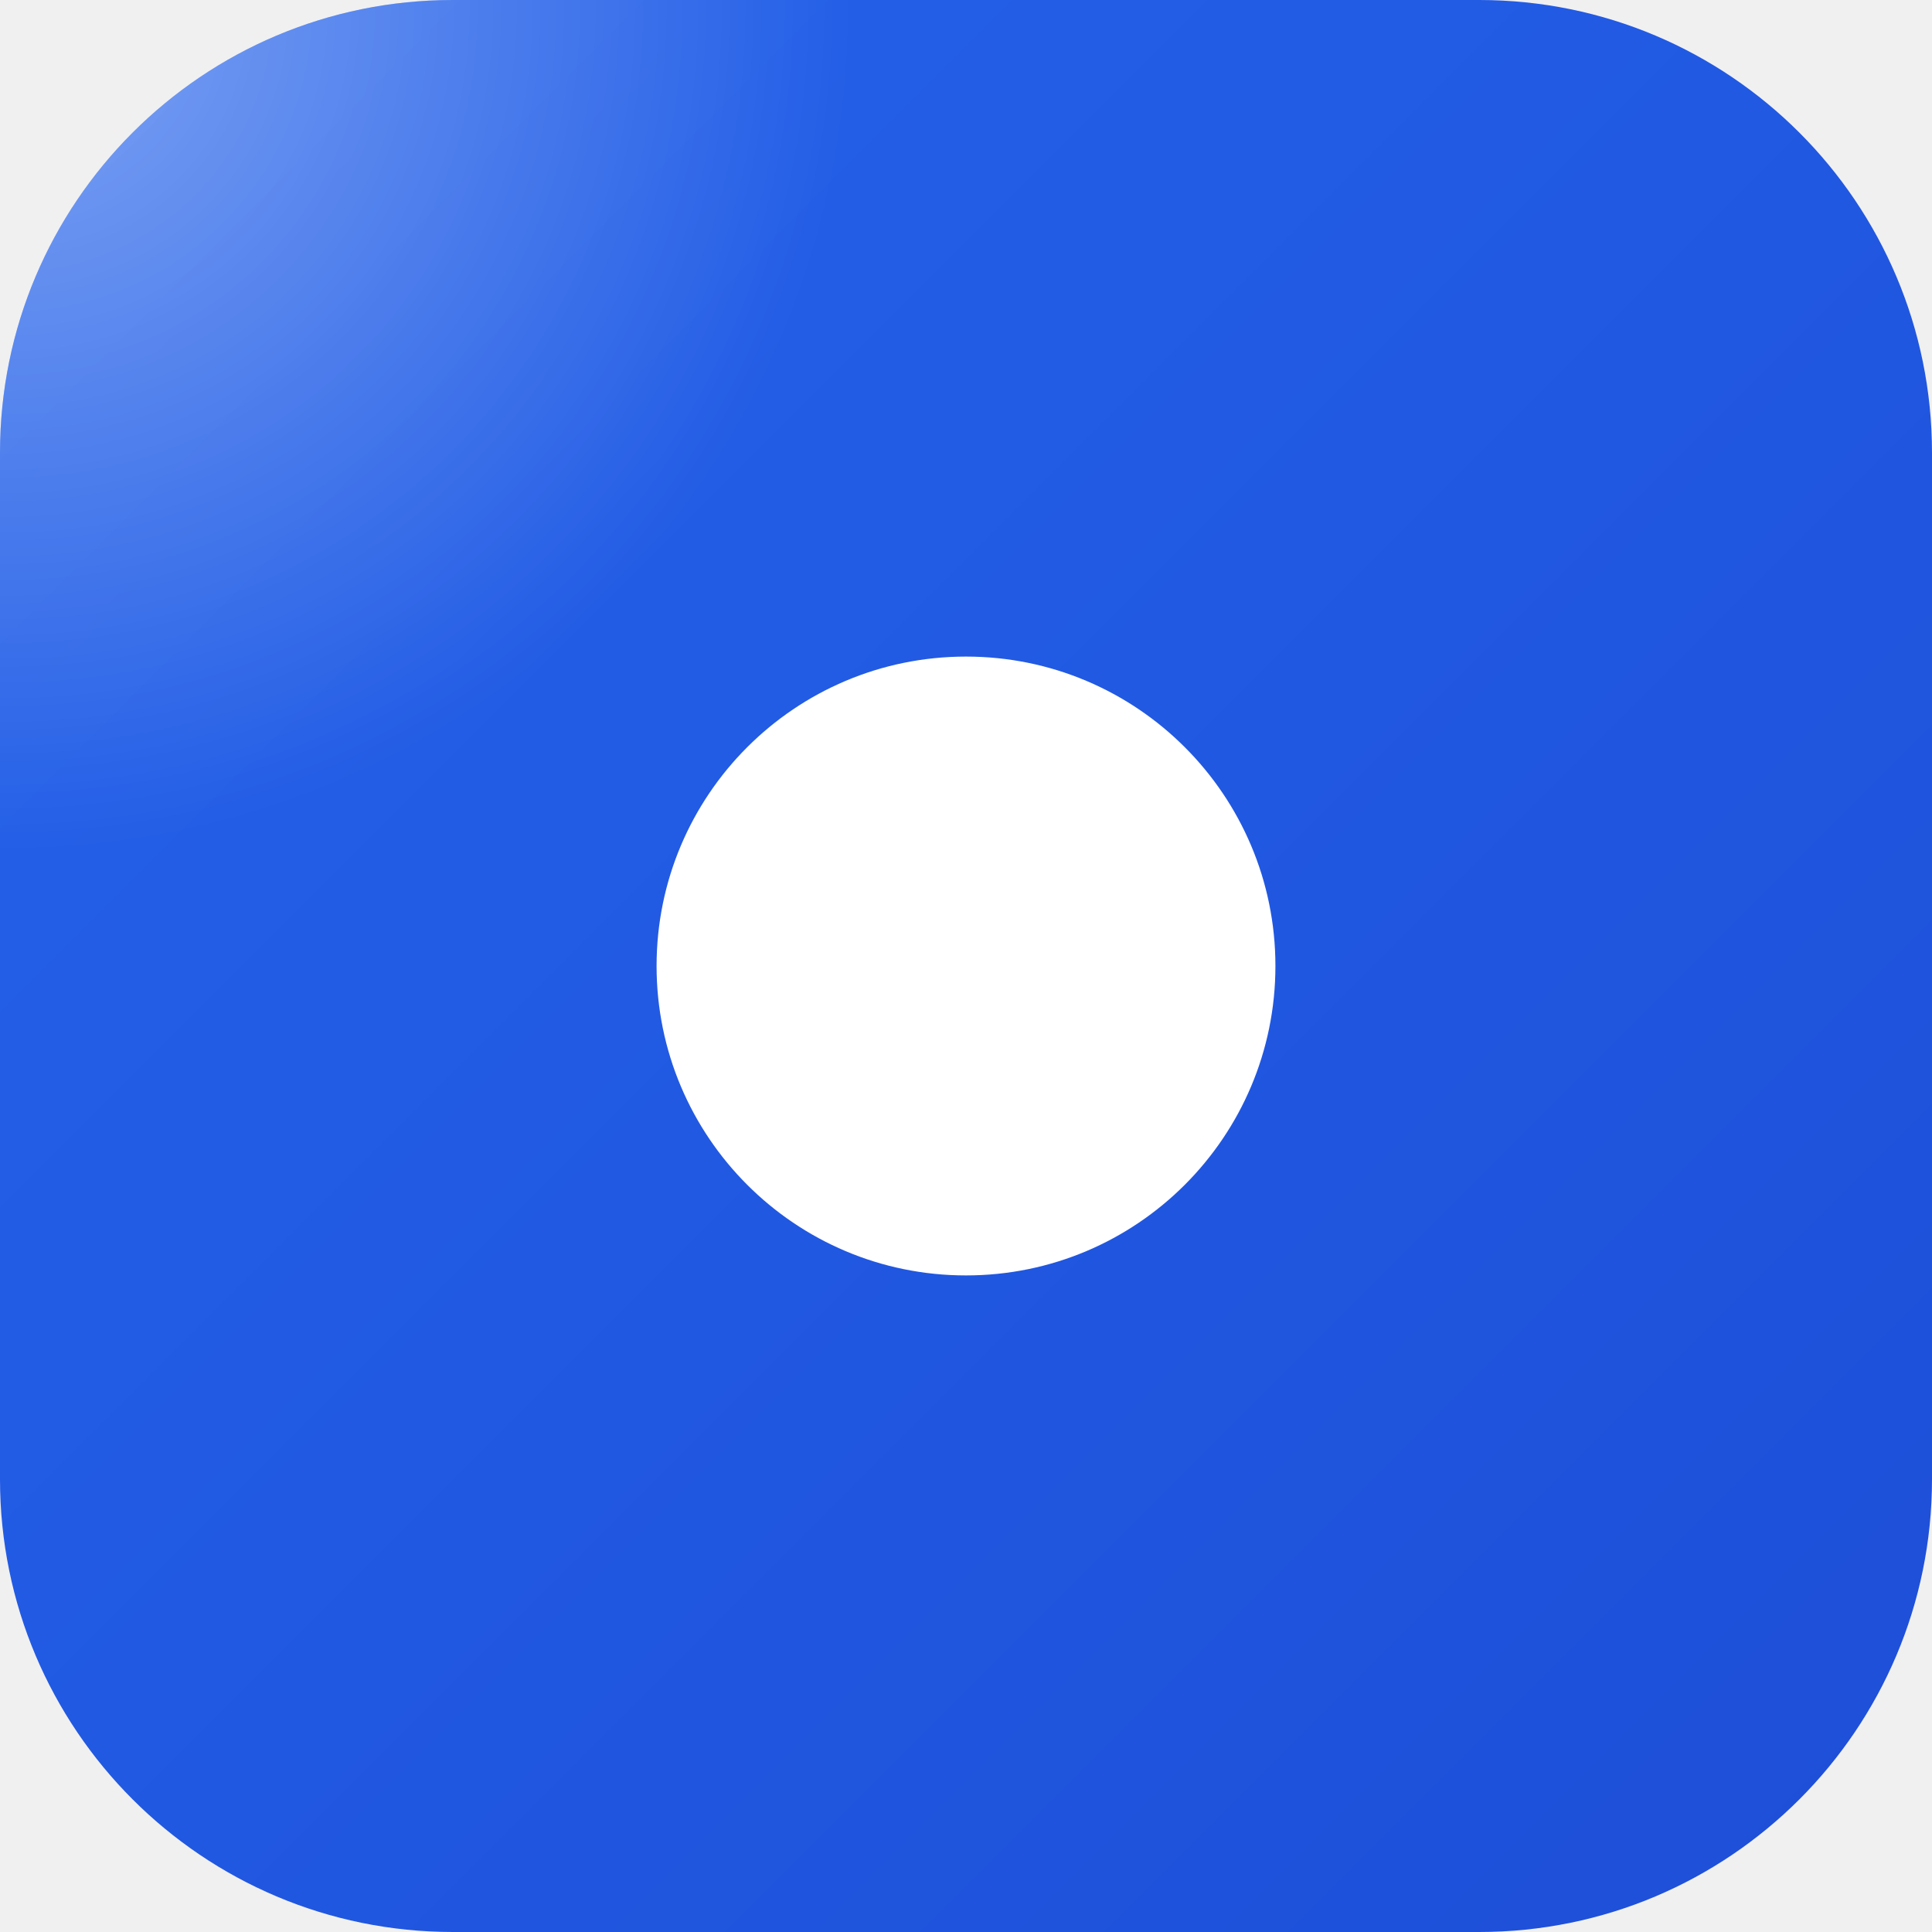
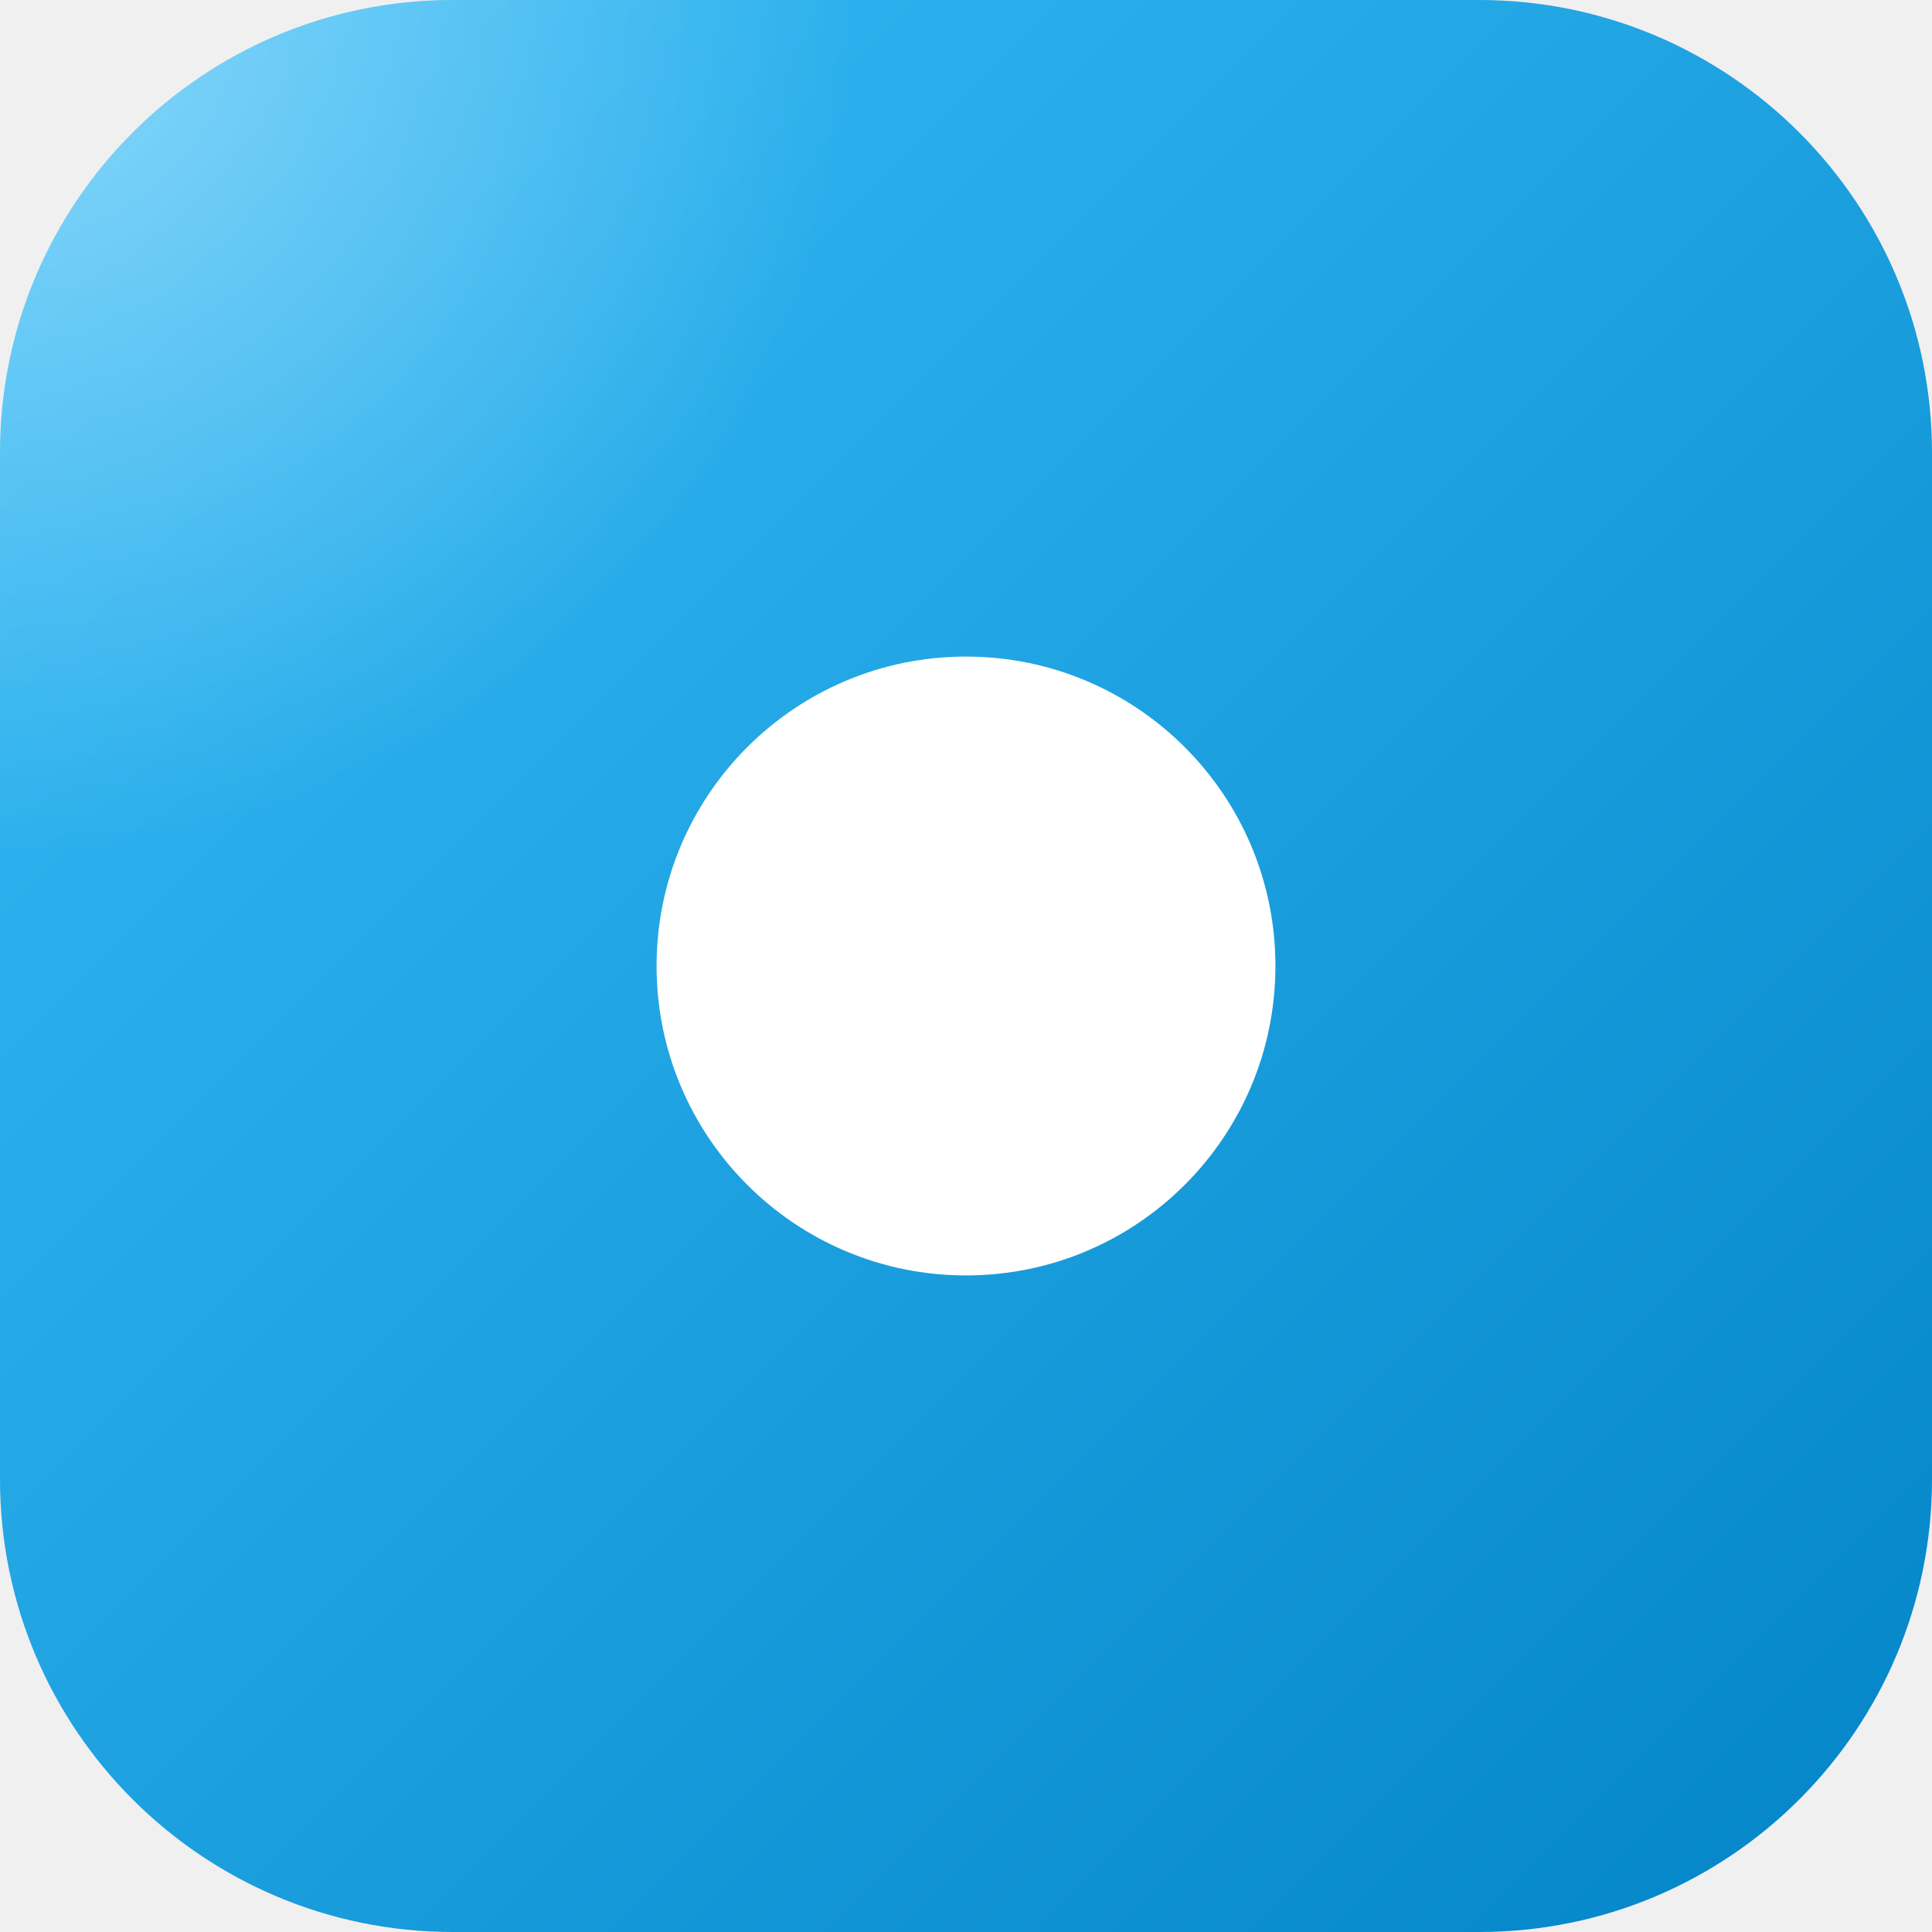
<svg xmlns="http://www.w3.org/2000/svg" width="512" height="512" viewBox="0 0 512 512" fill="none" role="img" aria-label="에이아이소프트">
  <defs>
    <linearGradient id="ais-brand" x1="0" y1="0" x2="512" y2="512" gradientUnits="userSpaceOnUse">
-       <stop offset="0" stop-color="#2563eb" />
-       <stop offset="1" stop-color="#1d4ed8" />
+       <stop offset="0" stop-color="#38bdf8" />
+       <stop offset="1" stop-color="#0284c7" />
    </linearGradient>
    <radialGradient id="ais-sheen" cx="0" cy="0" r="1" gradientUnits="userSpaceOnUse" gradientTransform="translate(0 0) scale(410)">
      <stop offset="0" stop-color="#ffffff" stop-opacity="0.42" />
      <stop offset="0.55" stop-color="#ffffff" stop-opacity="0" />
    </radialGradient>
  </defs>
  <rect width="512" height="512" rx="120" fill="url(#ais-brand)" />
  <rect width="512" height="512" rx="120" fill="url(#ais-sheen)" />
  <circle cx="256" cy="256" r="82" fill="#ffffff" />
</svg>
